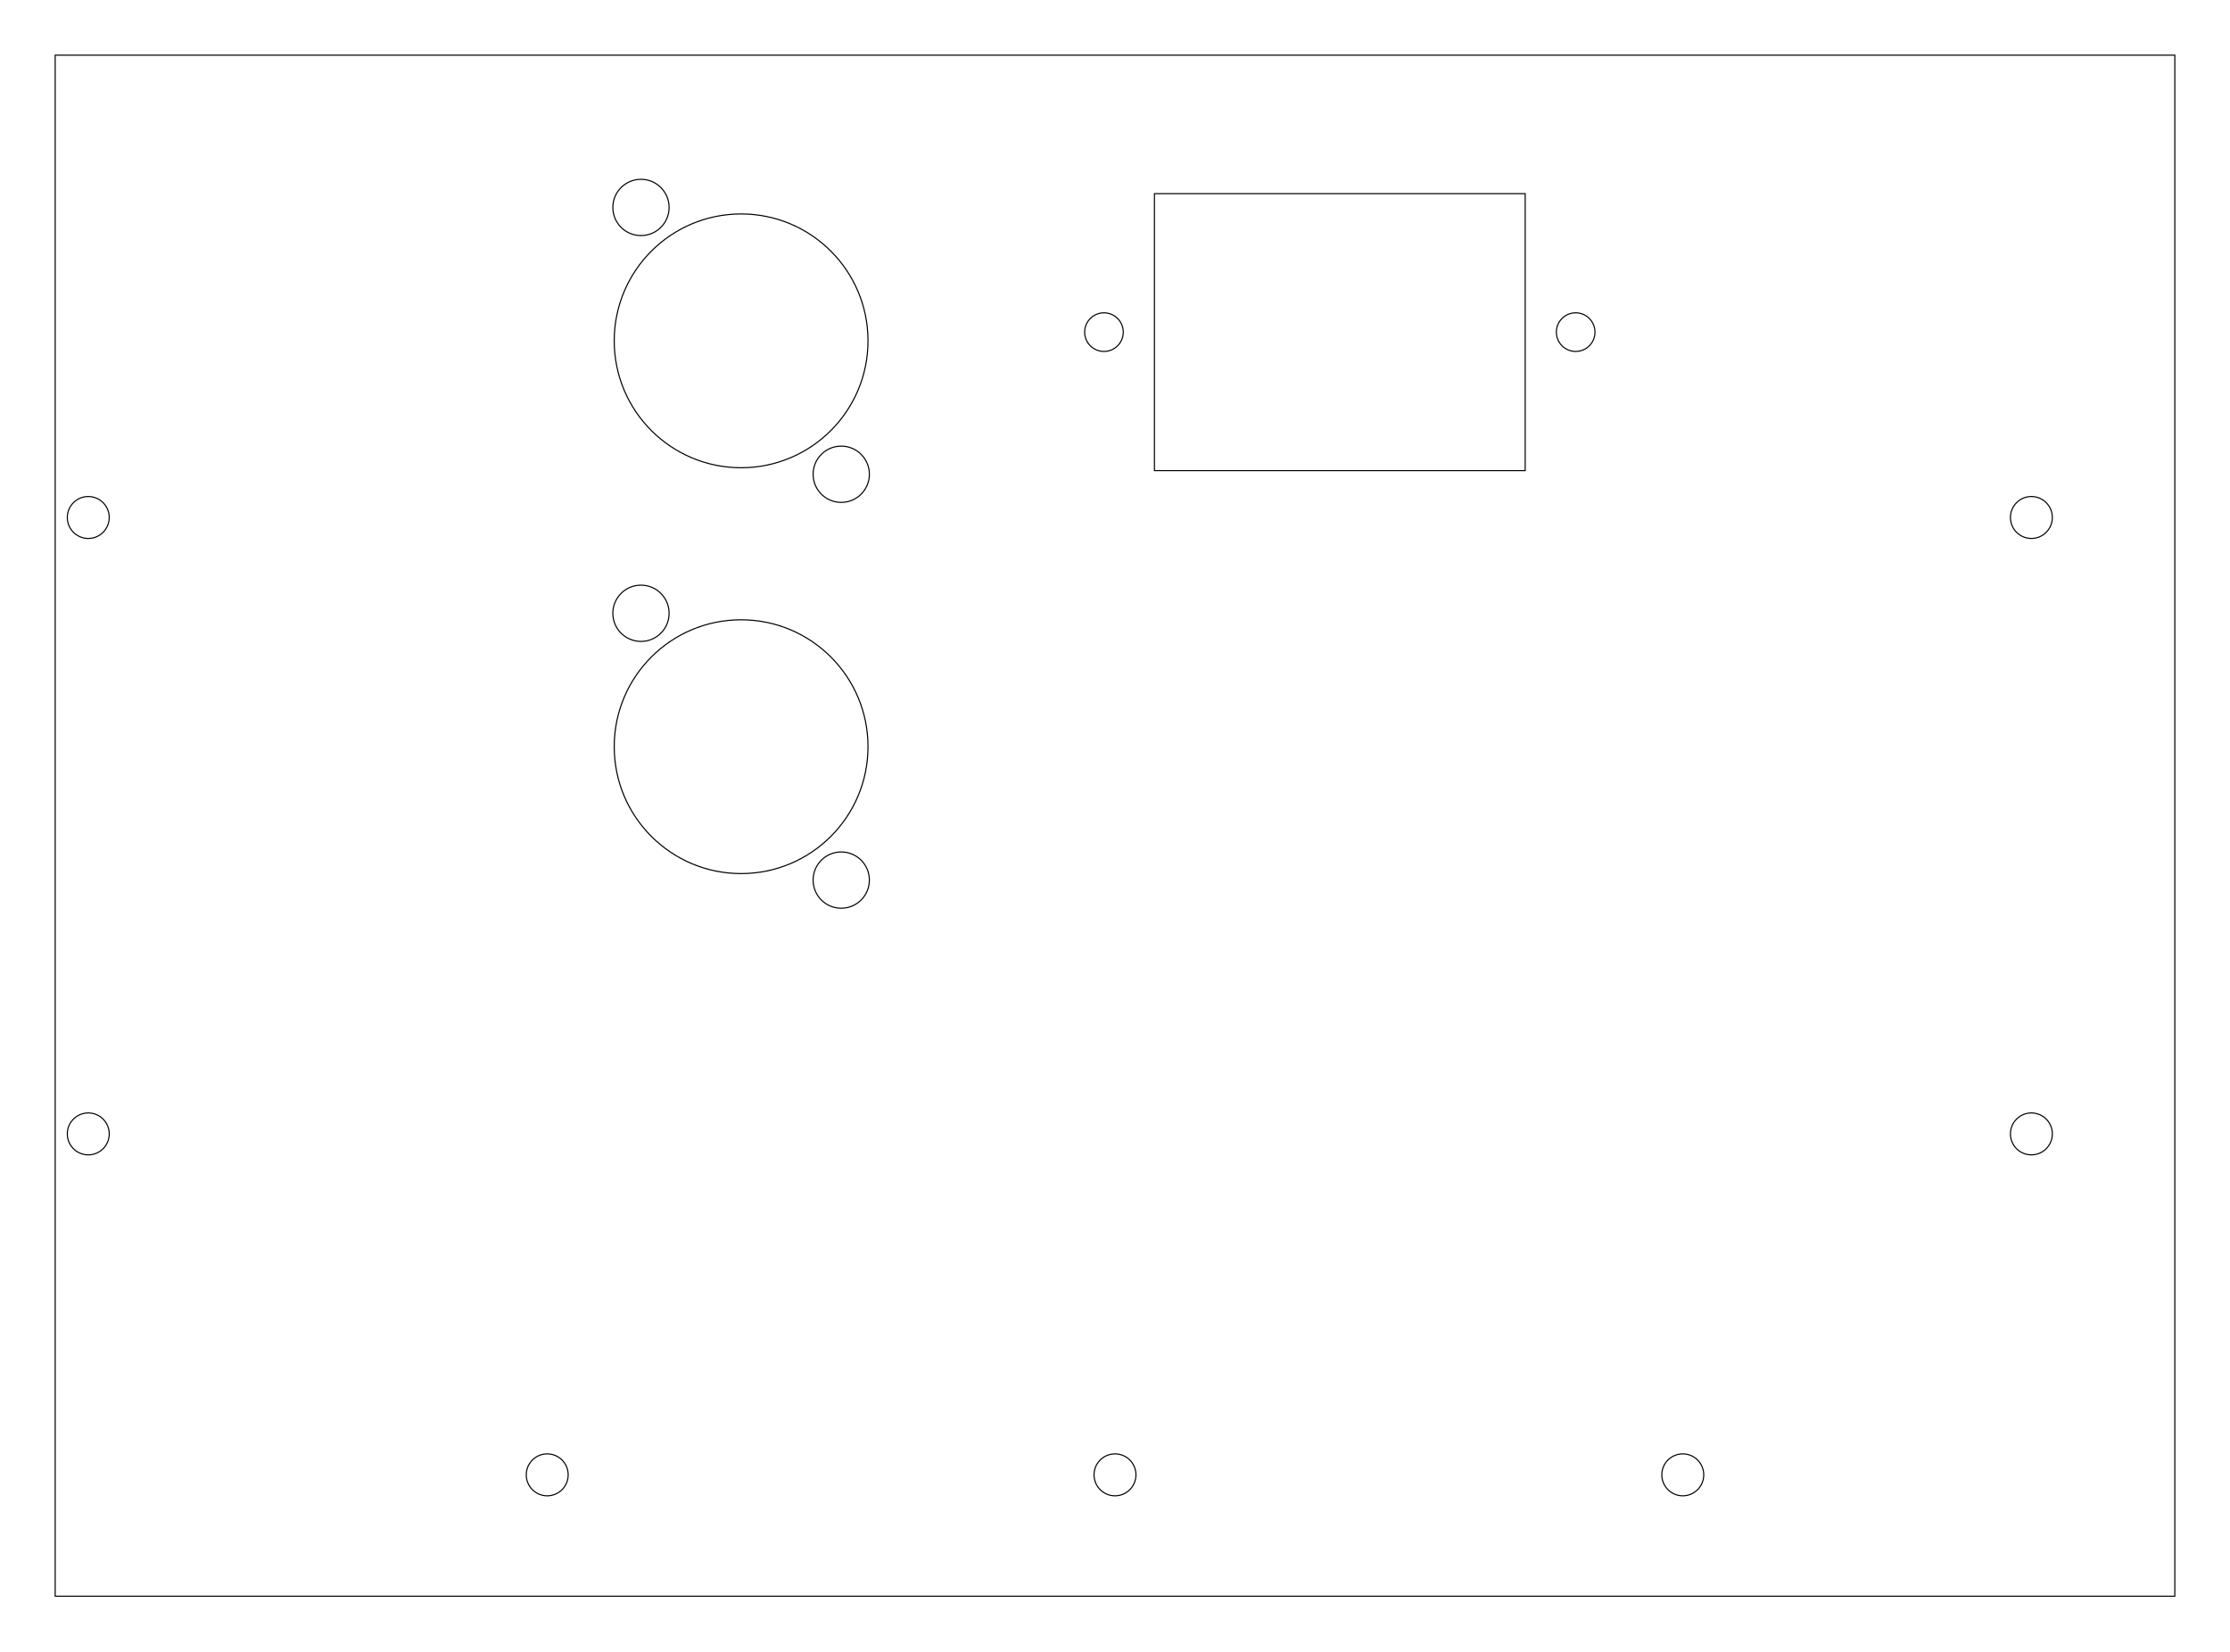
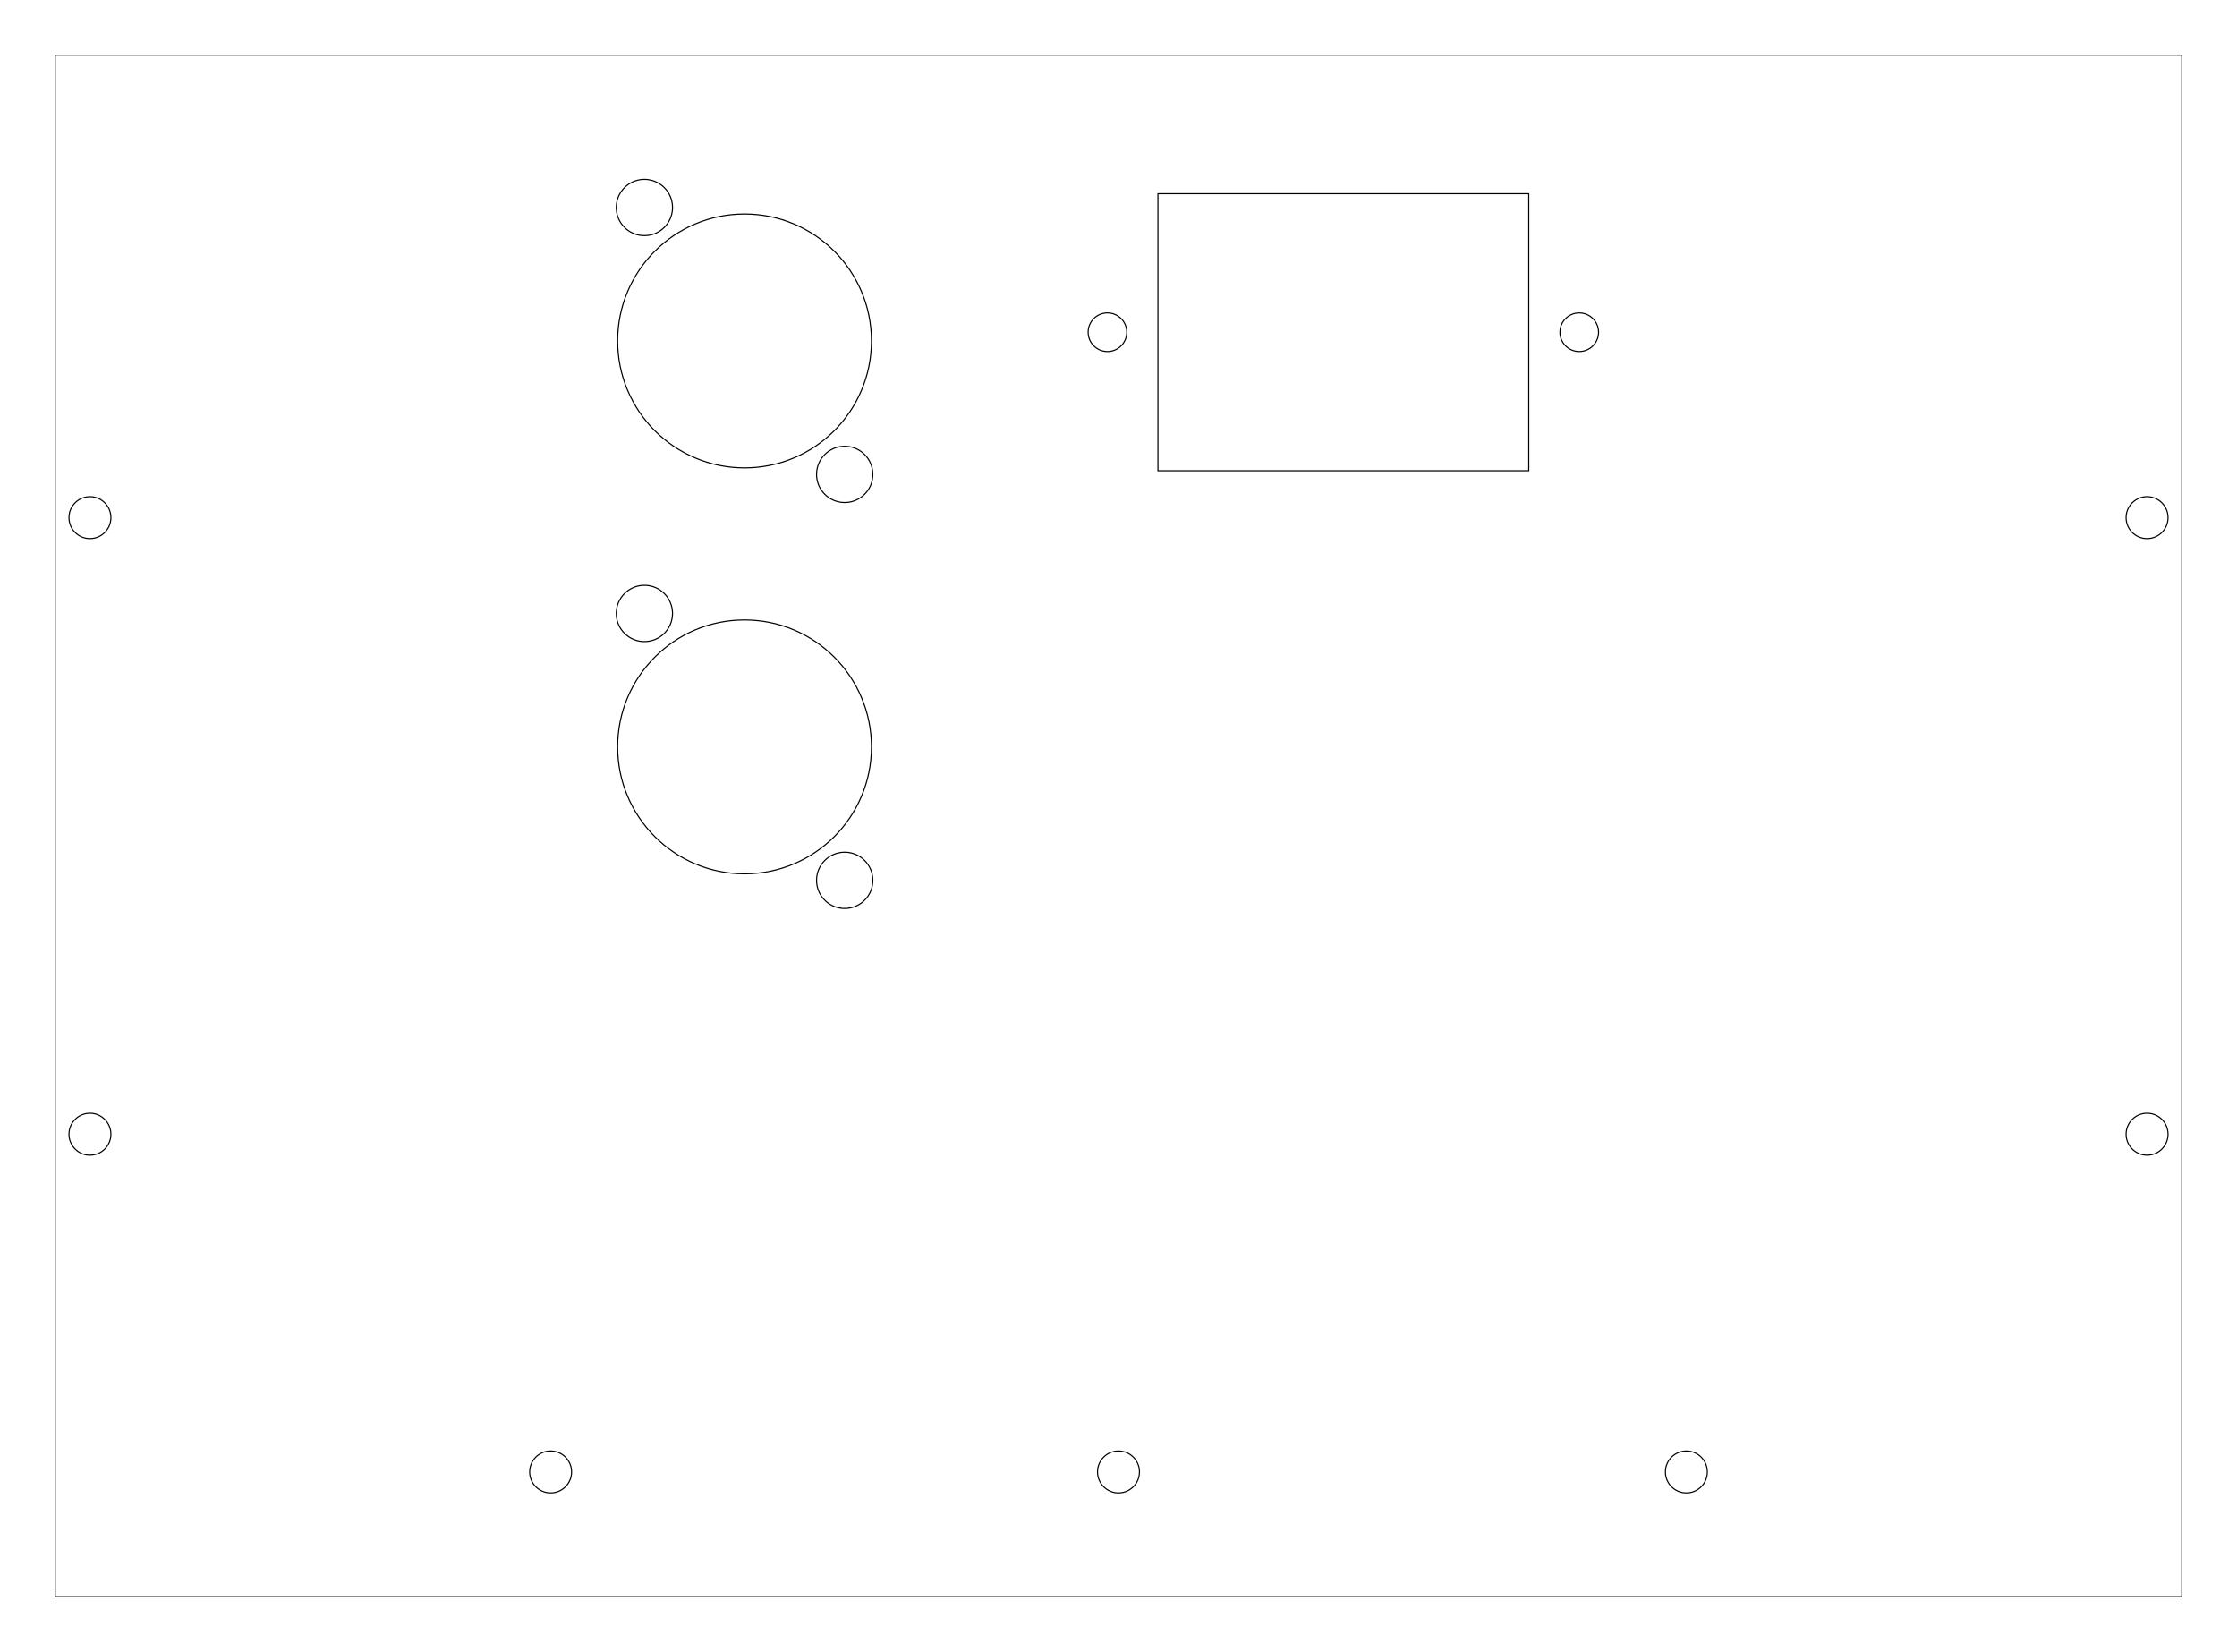
- <svg xmlns="http://www.w3.org/2000/svg" version="1.1" width="202.1mm" height="149.66mm" viewBox="0 0 202.1 149.66">
+ <svg xmlns="http://www.w3.org/2000/svg" version="1.1" width="202.7mm" height="149.66mm" viewBox="0 0 202.7 149.66">
  <defs>
    <style type="text/css">
				.cut {
    stroke: black;
    stroke-width: 0.1;
    fill: none;
    color: black;
}

.etch {
    stroke: red;
    stroke-width: 0.1;
    fill: none;
    color: red;
}

.route {
    stroke: fuchsia;
    stroke-width: 0.1;
    fill: none;
}

text {
    text-anchor: middle;
    font-size: 15;
    font-weight: light;
}

text.etch {
    fill: red;
}

text.cut {
    font-size: 8;
    fill: black;
}
			</style>
  </defs>
  <g transform="translate(5, 5)">
-     <g transform="translate(96.05, 69.83)">
+     <g transform="translate(96.35, 69.83)">
      <g transform="translate(-85.05, -69.83)">
        <g transform="translate(85.05, 0)">
          <g transform="translate(-85.05,0)" />
        </g>
        <g transform="translate(85.05, 10)">
          <g transform="translate(-46.76,0)">
            <g transform="translate(0, 0)">
              <g transform="translate(12.875, 0)">
                <g transform="translate(-12.875,0)">
                  <circle r="11.5" cx="12.875" cy="15.89" class="cut" />
                  <circle r="2.55" cx="3.8" cy="3.8" class="cut" />
                  <circle r="2.55" cx="21.95" cy="27.98" class="cut" />
                </g>
              </g>
              <g transform="translate(12.875, 36.78)">
                <g transform="translate(-12.875,0)">
                  <circle r="11.5" cx="12.875" cy="15.89" class="cut" />
                  <circle r="2.55" cx="3.8" cy="3.8" class="cut" />
                  <circle r="2.55" cx="21.95" cy="27.98" class="cut" />
                </g>
              </g>
            </g>
            <g transform="translate(30.75, 0)" />
            <g transform="translate(40.75, 0)">
              <g transform="translate(26.385, 15.1)">
                <g transform="translate(-16.8, -12.55)">
                  <rect width="33.6" height="25.1" class="cut" />
                </g>
              </g>
              <circle r="1.75" cx="5.01" cy="15.1" class="cut" />
              <circle r="1.75" cx="47.76" cy="15.1" class="cut" />
            </g>
          </g>
        </g>
        <g transform="translate(85.05, 83.56)">
          <g transform="translate(-85.05,0)" />
        </g>
        <g transform="translate(85.05, 128.56)">
          <g transform="translate(-85.05,0)" />
        </g>
        <g transform="translate(85.05, 139.56)">
          <g transform="translate(-85.05,0)" />
        </g>
      </g>
-       <g transform="translate(-96.05, -69.83)">
-         <rect width="192.1" height="139.66" class="cut" />
-         <circle r="1.9" cx="3" cy="41.898" class="cut" />
-         <circle r="1.9" cx="3" cy="97.762" class="cut" />
-         <circle r="1.9" cx="179.1" cy="41.898" class="cut" />
-         <circle r="1.9" cx="179.1" cy="97.762" class="cut" />
-         <circle r="1.9" cx="44.593" cy="128.66" class="cut" />
-         <circle r="1.9" cx="96.05" cy="128.66" class="cut" />
-         <circle r="1.9" cx="147.507" cy="128.66" class="cut" />
+       <g transform="translate(-96.35, -69.83)">
+         <rect width="192.7" height="139.66" class="cut" />
+         <circle r="1.9" cx="3.15" cy="41.898" class="cut" />
+         <circle r="1.9" cx="3.15" cy="97.762" class="cut" />
+         <circle r="1.9" cx="189.55" cy="41.898" class="cut" />
+         <circle r="1.9" cx="189.55" cy="97.762" class="cut" />
+         <circle r="1.9" cx="44.893" cy="128.36" class="cut" />
+         <circle r="1.9" cx="96.35" cy="128.36" class="cut" />
+         <circle r="1.9" cx="147.807" cy="128.36" class="cut" />
      </g>
    </g>
  </g>
</svg>
